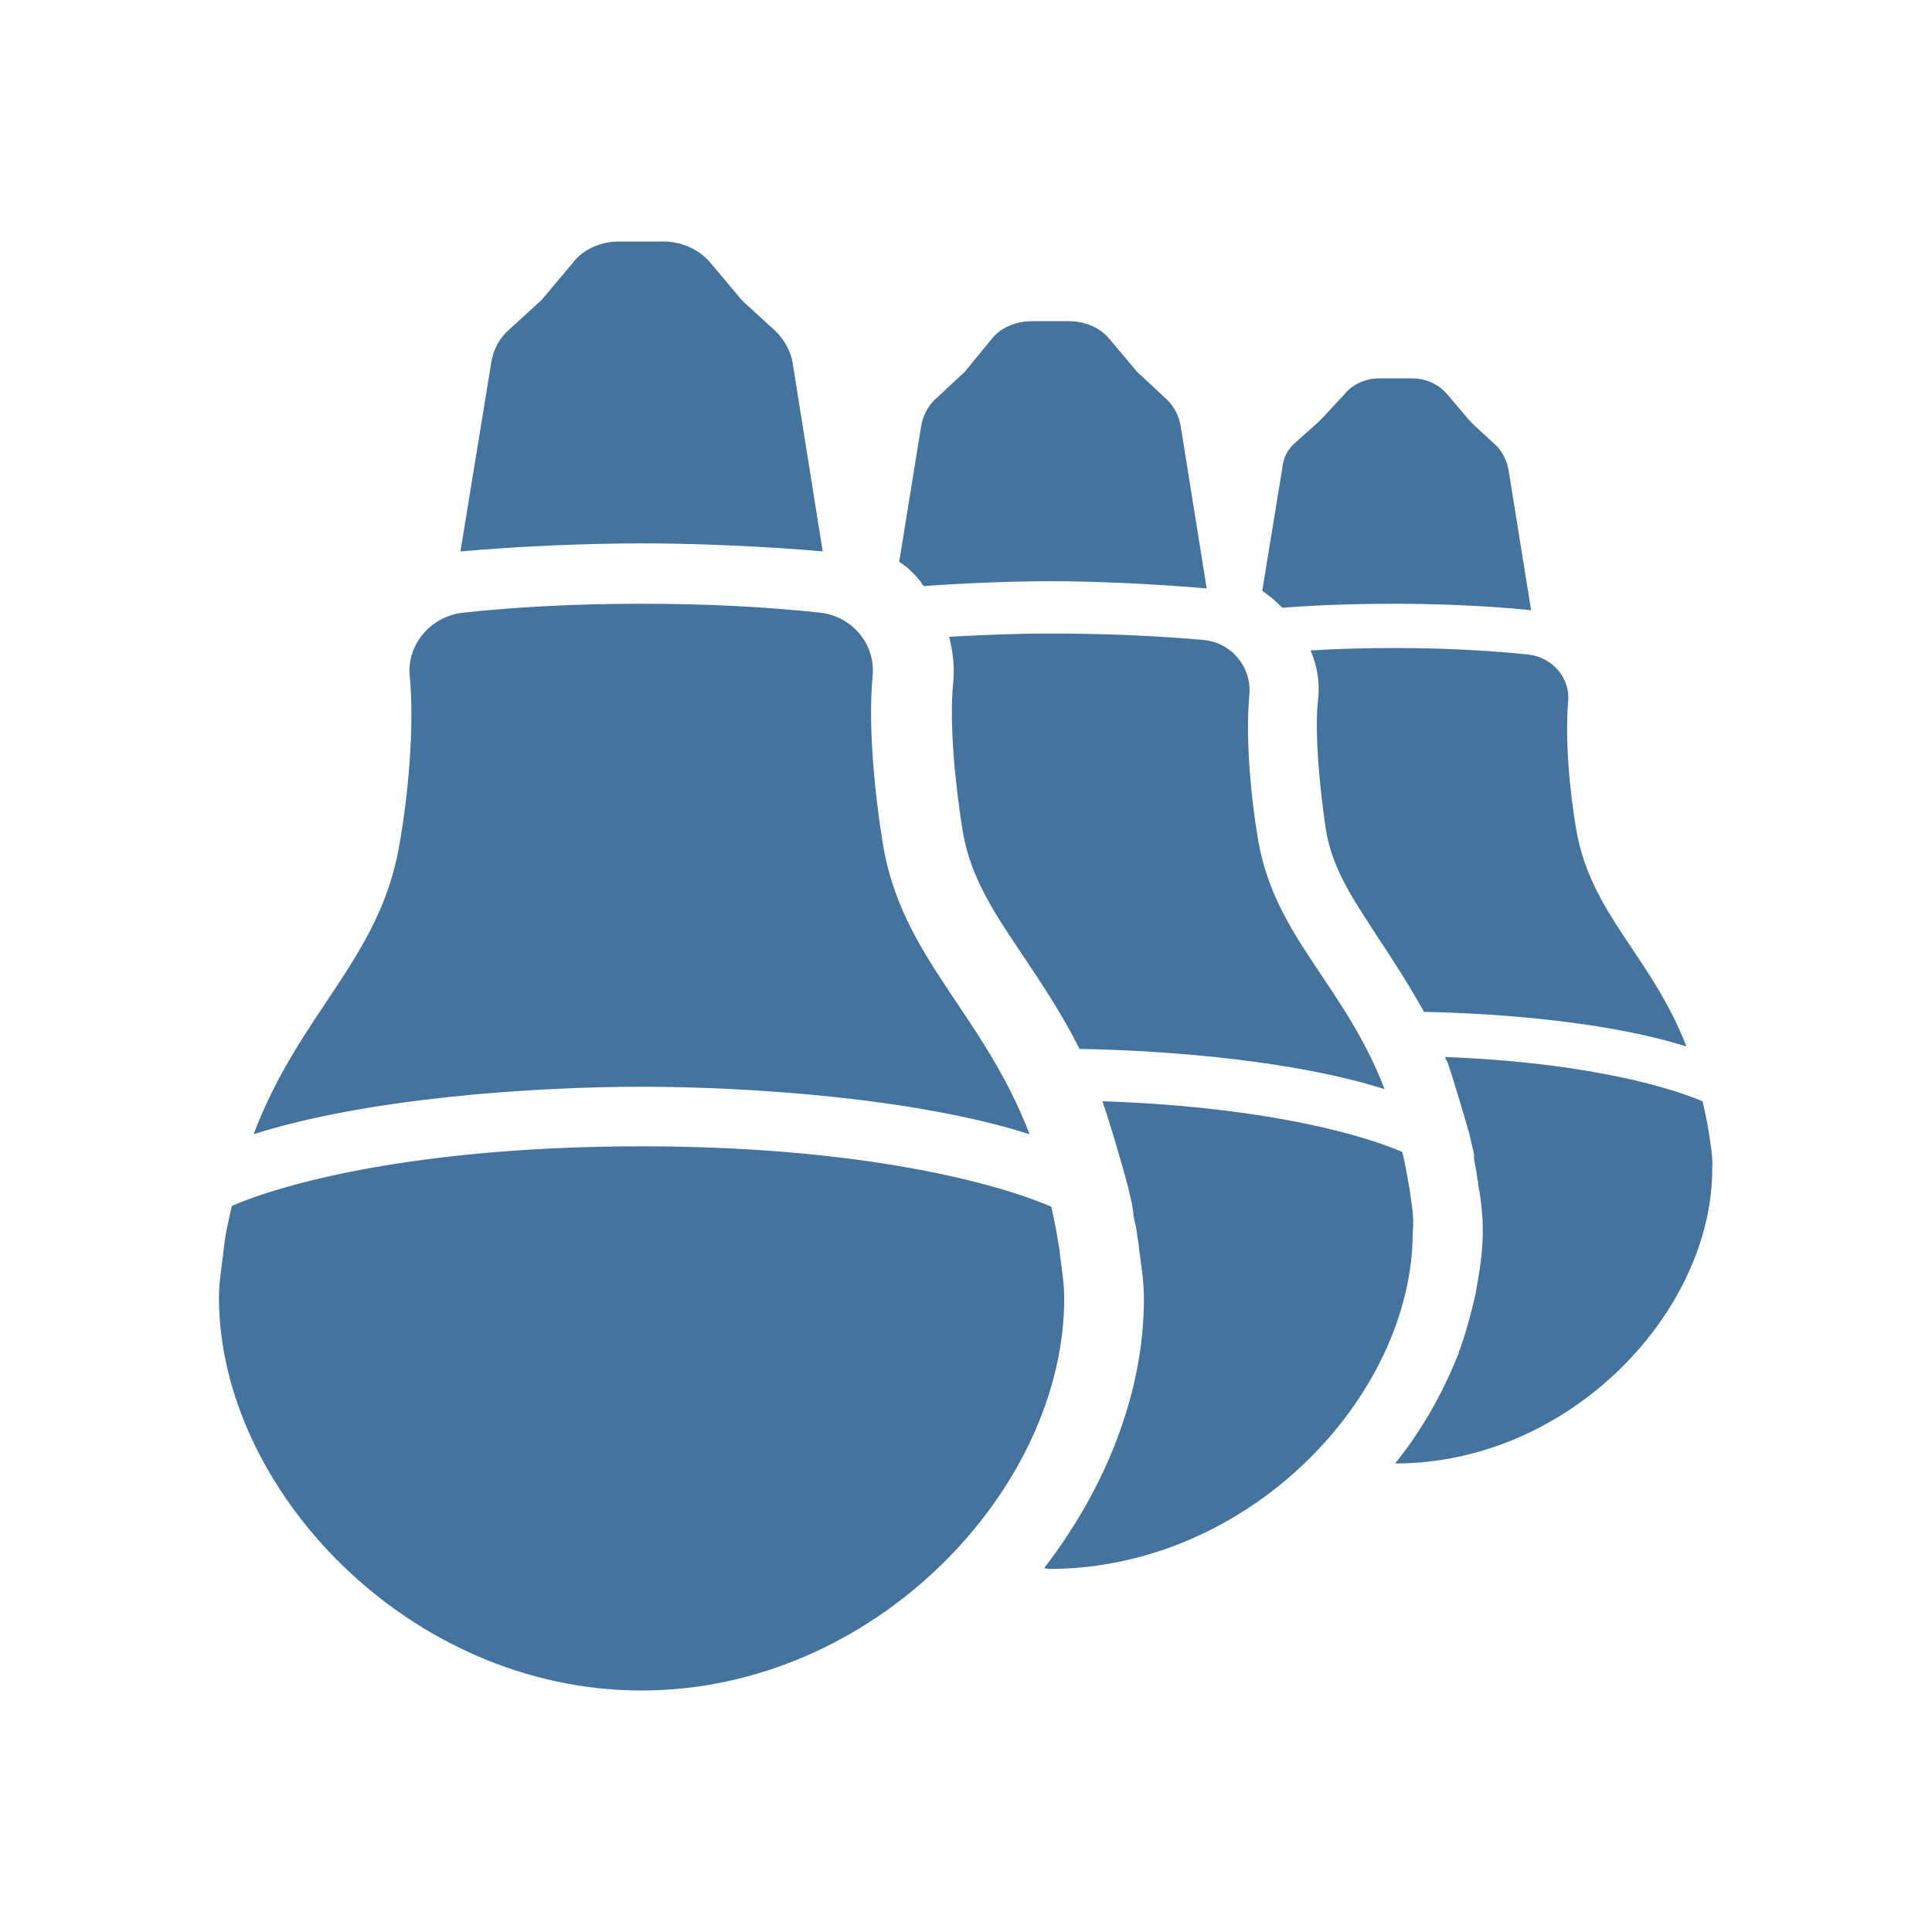
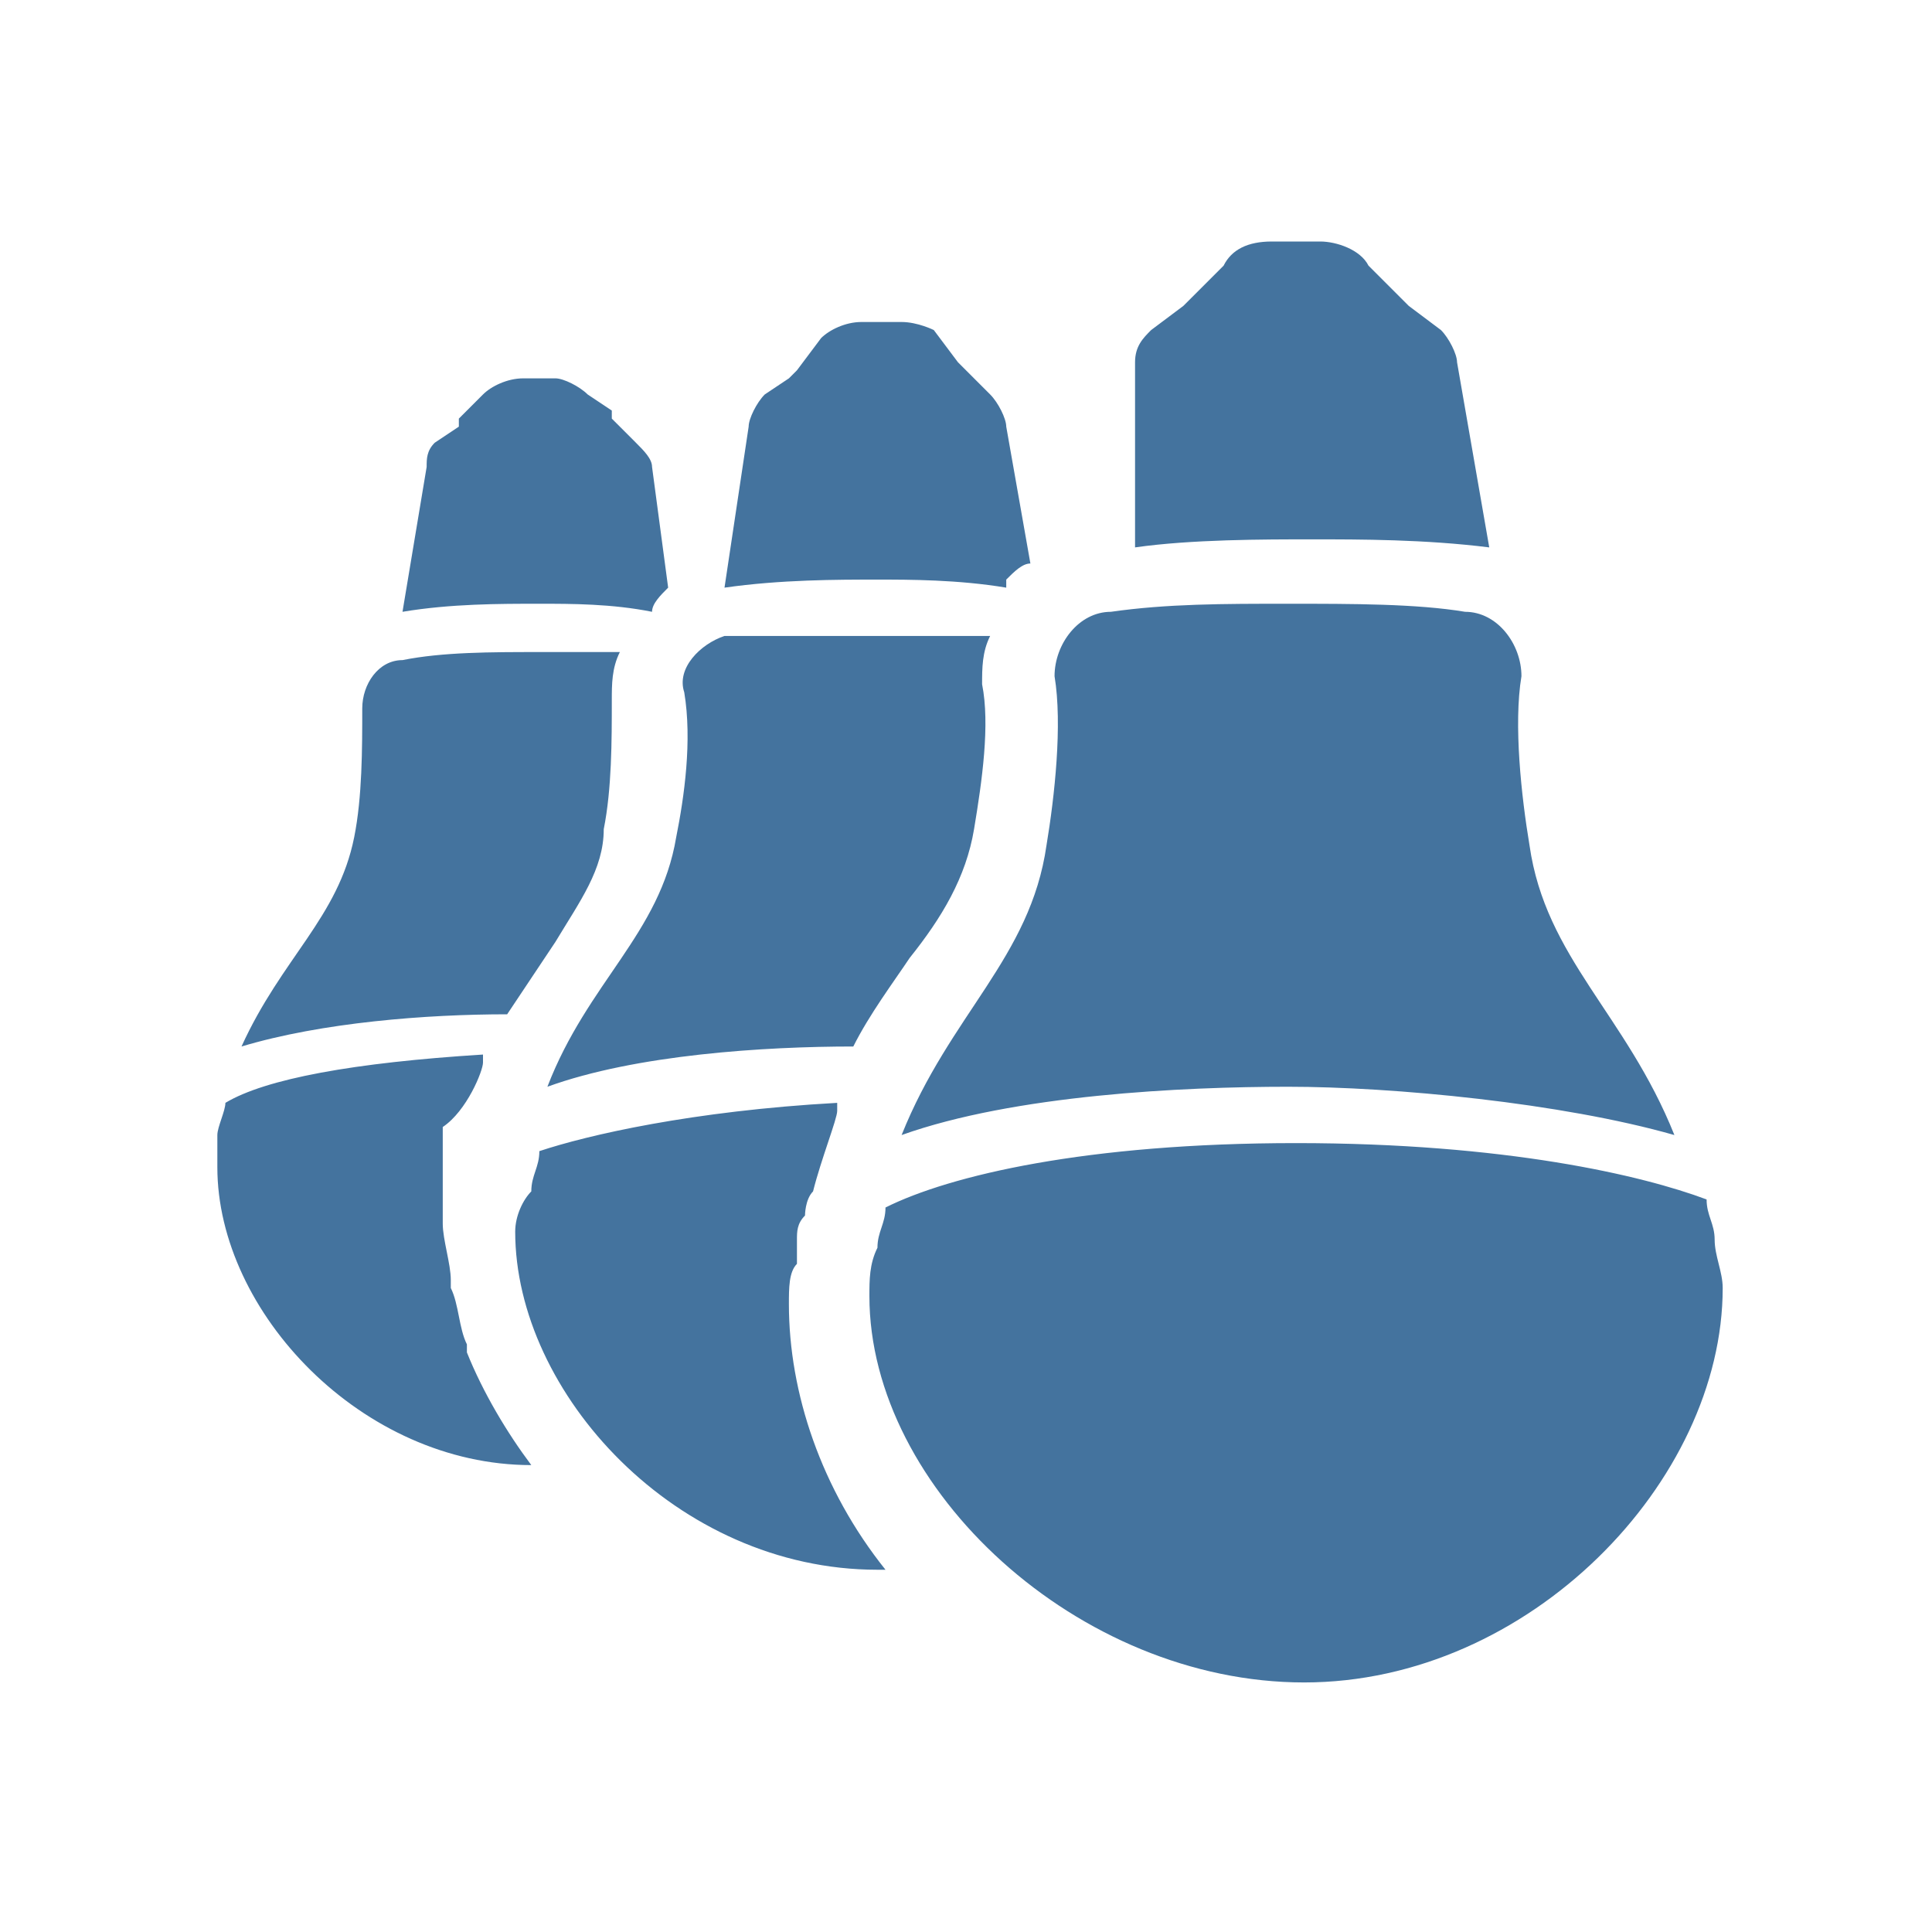
<svg xmlns="http://www.w3.org/2000/svg" viewBox="0 0 24 24" height="24px" width="24px" fill="#44739e">
-   <path d="M12.79,14.09c-1.41-0.45-3.48-0.59-4.82-0.59s-3.41,0.14-4.82,0.59c0.57-1.51,1.57-2.18,1.81-3.59 c0.11-0.61,0.19-1.47,0.13-2.1C5.05,8,5.36,7.65,5.76,7.61C6.41,7.54,7.14,7.5,7.97,7.5s1.56,0.04,2.21,0.11 c0.4,0.04,0.7,0.39,0.66,0.79c-0.06,0.63,0.03,1.49,0.13,2.1C11.21,11.91,12.21,12.58,12.79,14.09z M10.22,6.85c-0.78-0.07-1.64-0.1-2.25-0.1S6.5,6.78,5.72,6.85L6.1,4.52C6.12,4.36,6.2,4.2,6.33,4.09 l0.35-0.32C6.7,3.75,6.73,3.73,6.75,3.7l0.37-0.44C7.24,3.1,7.46,3,7.69,3h0.55c0.23,0,0.45,0.1,0.59,0.27L9.2,3.71 c0.02,0.02,0.04,0.05,0.07,0.07L9.62,4.1c0.12,0.11,0.21,0.27,0.23,0.43L10.22,6.85z M7.97,21c-2.89,0-5.25-2.5-5.25-4.88c0-0.21,0.04-0.41,0.06-0.61c0.02-0.19,0.06-0.35,0.1-0.53 c0.82-0.35,2.55-0.74,5.09-0.74s4.27,0.4,5.09,0.75c0.04,0.18,0.07,0.34,0.1,0.53c0.02,0.2,0.06,0.39,0.06,0.61 C13.22,18.5,10.86,21,7.97,21z M11.44,7.23c0.01,0.02,0.02,0.04,0.04,0.05c0.56-0.04,1.14-0.06,1.57-0.06c0.52,0,1.26,0.03,1.94,0.09l-0.32-2 c-0.02-0.14-0.09-0.28-0.2-0.37l-0.3-0.28c-0.03-0.02-0.04-0.04-0.06-0.06l-0.32-0.38c-0.12-0.15-0.31-0.23-0.51-0.23h-0.47 c-0.2,0-0.39,0.09-0.49,0.22L12,4.6c-0.02,0.03-0.04,0.04-0.06,0.06l-0.3,0.28c-0.11,0.09-0.18,0.23-0.2,0.37l-0.27,1.67 C11.27,7.04,11.36,7.13,11.44,7.23z M17.51,14.77c-0.03-0.16-0.05-0.3-0.09-0.46c-0.63-0.27-1.9-0.57-3.73-0.63c0.01,0.02,0.02,0.03,0.02,0.05 c0.04,0.1,0.21,0.66,0.31,1.04c0,0,0,0,0,0c0,0,0,0.01,0,0.01c0.04,0.15,0.06,0.27,0.06,0.31c0,0,0,0,0,0.01 c0.02,0.09,0.04,0.17,0.05,0.27c0,0.02,0.01,0.04,0.01,0.06c0.01,0.05,0.01,0.11,0.02,0.16c0.02,0.15,0.05,0.33,0.05,0.55 c0,1.14-0.46,2.33-1.24,3.34c0.02,0,0.04,0.01,0.06,0.01c2.49,0,4.52-2.15,4.52-4.19C17.57,15.1,17.53,14.94,17.51,14.77z M13.05,7.87c-0.46,0-0.87,0.02-1.26,0.04c0.05,0.19,0.07,0.39,0.05,0.58c-0.05,0.51,0.03,1.29,0.12,1.84 c0.1,0.58,0.39,1.01,0.76,1.56c0.22,0.33,0.47,0.7,0.69,1.14c1.14,0.02,2.69,0.15,3.79,0.5c-0.5-1.3-1.36-1.88-1.57-3.09 c-0.09-0.52-0.16-1.26-0.11-1.81c0.03-0.34-0.22-0.65-0.57-0.68C14.39,7.9,13.76,7.87,13.05,7.87z M21.23,14.08c-0.02-0.14-0.05-0.26-0.08-0.4c-0.55-0.23-1.63-0.49-3.2-0.55c0.01,0.03,0.03,0.06,0.04,0.09 c0.03,0.08,0.18,0.57,0.27,0.89c0,0,0,0,0,0c0,0,0,0.01,0,0.01c0.03,0.13,0.06,0.23,0.05,0.26c0,0,0,0,0,0.01 c0.01,0.07,0.03,0.15,0.04,0.23c0,0.02,0,0.03,0.01,0.05c0,0.05,0.01,0.09,0.02,0.14c0.02,0.13,0.04,0.29,0.04,0.47 c0,0.23-0.03,0.46-0.07,0.68c-0.01,0.04-0.01,0.07-0.02,0.11c-0.05,0.23-0.11,0.45-0.19,0.68c-0.01,0.02-0.02,0.04-0.02,0.06 c-0.19,0.48-0.45,0.95-0.79,1.37l0,0c2.17,0,3.94-1.88,3.94-3.66C21.28,14.37,21.25,14.23,21.23,14.08z M16.37,8.72c-0.04,0.44,0.03,1.11,0.1,1.58c0.08,0.5,0.34,0.87,0.65,1.35c0.18,0.27,0.38,0.58,0.57,0.92 c0.99,0.02,2.31,0.13,3.26,0.43c-0.44-1.13-1.19-1.64-1.37-2.7c-0.08-0.46-0.14-1.1-0.1-1.58c0.03-0.3-0.2-0.56-0.5-0.59 c-0.49-0.05-1.04-0.08-1.66-0.08c-0.37,0-0.71,0.01-1.04,0.03C16.37,8.29,16.4,8.5,16.37,8.72z M15.93,7.55c0.5-0.04,1.02-0.05,1.4-0.05c0.46,0,1.1,0.02,1.69,0.08l-0.28-1.74 c-0.02-0.12-0.08-0.24-0.17-0.32l-0.26-0.24c-0.02-0.02-0.04-0.04-0.05-0.05l-0.28-0.33c-0.11-0.13-0.27-0.2-0.44-0.2h-0.41 c-0.17,0-0.34,0.08-0.43,0.2L16.42,5.2c-0.02,0.02-0.04,0.04-0.05,0.05L16.1,5.49c-0.1,0.08-0.16,0.2-0.17,0.32l-0.25,1.53 C15.77,7.4,15.85,7.47,15.93,7.55z" />
+   <path d="M13,10.5c0.1-0.6,0.2-1.5,0.1-2.1c0-0.4,0.3-0.8,0.7-0.8c0.7-0.1,1.4-0.1,2.2-0.1c0.8,0,1.6,0,2.2,0.1 c0.4,0,0.7,0.4,0.7,0.8c-0.1,0.6,0,1.5,0.1,2.1c0.2,1.4,1.2,2.1,1.8,3.6c-1.4-0.4-3.5-0.6-4.8-0.6s-3.4,0.1-4.8,0.6 C11.8,12.6,12.8,11.9,13,10.5z M14.1,4.5c0-0.2,0.1-0.3,0.2-0.4l0.4-0.3c0,0,0,0,0.1-0.1l0.4-0.4C15.3,3.1,15.5,3,15.8,3h0.6 c0.2,0,0.5,0.1,0.6,0.3l0.4,0.4c0,0,0,0,0.1,0.1l0.4,0.3c0.1,0.1,0.2,0.3,0.2,0.4l0.4,2.3c-0.8-0.1-1.6-0.1-2.2-0.1 c-0.6,0-1.5,0-2.2,0.1L14.1,4.5z M10.8,16.1c0-0.2,0-0.4,0.1-0.6c0-0.2,0.1-0.3,0.1-0.5c0.8-0.4,2.5-0.8,5.1-0.8s4.3,0.4,5.1,0.7 c0,0.2,0.1,0.3,0.1,0.5c0,0.2,0.1,0.4,0.1,0.6c0,2.4-2.4,4.9-5.2,4.9S10.8,18.5,10.8,16.1z M12.8,7l-0.3-1.7c0-0.1-0.1-0.3-0.2-0.4 l-0.3-0.3c0,0,0,0-0.1-0.1l-0.3-0.4C11.6,4.1,11.4,4,11.2,4h-0.5c-0.2,0-0.4,0.1-0.5,0.2L9.9,4.6c0,0,0,0-0.1,0.1L9.5,4.9 C9.4,5,9.3,5.2,9.3,5.3L9,7.3c0.7-0.1,1.4-0.1,1.9-0.1c0.4,0,1,0,1.6,0.1c0,0,0,0,0-0.1C12.6,7.1,12.7,7,12.8,7z M6.4,15.3 c0,2,2,4.2,4.5,4.2c0,0,0,0,0.1,0c-0.8-1-1.2-2.2-1.2-3.3c0-0.2,0-0.4,0.1-0.5c0-0.1,0-0.1,0-0.2c0,0,0,0,0-0.1c0-0.1,0-0.2,0.1-0.3 c0,0,0,0,0,0c0,0,0-0.2,0.1-0.3v0l0,0c0.1-0.4,0.3-0.9,0.3-1c0,0,0,0,0-0.1c-1.8,0.1-3.1,0.4-3.7,0.6c0,0.2-0.1,0.3-0.1,0.5 C6.5,14.9,6.4,15.1,6.4,15.3z M9,7.9C8.7,8,8.4,8.3,8.5,8.6c0.1,0.6,0,1.3-0.1,1.8c-0.2,1.2-1.1,1.8-1.6,3.1 c1.1-0.4,2.7-0.5,3.8-0.5c0.2-0.4,0.5-0.8,0.7-1.1c0.4-0.5,0.7-1,0.8-1.6c0.1-0.6,0.2-1.3,0.1-1.8c0-0.2,0-0.4,0.1-0.6 c-0.4,0-0.8,0-1.3,0C10.2,7.9,9.6,7.9,9,7.9z M2.7,14.5c0,1.8,1.8,3.7,3.9,3.7l0,0c-0.3-0.4-0.6-0.9-0.8-1.4c0,0,0,0,0-0.1 c-0.1-0.2-0.1-0.5-0.2-0.7c0,0,0-0.1,0-0.1c0-0.2-0.1-0.5-0.1-0.7c0-0.2,0-0.3,0-0.5c0-0.1,0-0.1,0-0.1c0,0,0,0,0-0.1 c0-0.1,0-0.2,0-0.2c0,0,0,0,0,0c0,0,0-0.1,0-0.3v0l0,0C5.8,13.8,6,13.3,6,13.2c0,0,0-0.1,0-0.1c-1.6,0.1-2.7,0.3-3.2,0.6 c0,0.1-0.1,0.3-0.1,0.4C2.7,14.2,2.7,14.4,2.7,14.5z M7.7,8.1c-0.3,0-0.7,0-1,0c-0.6,0-1.2,0-1.7,0.1c-0.3,0-0.5,0.3-0.5,0.6 c0,0.5,0,1.1-0.1,1.6C4.2,11.4,3.5,11.9,3,13c1-0.3,2.3-0.4,3.3-0.4c0.2-0.3,0.4-0.6,0.6-0.9c0.3-0.5,0.6-0.9,0.6-1.4 c0.1-0.5,0.1-1.1,0.1-1.6C7.6,8.5,7.6,8.3,7.7,8.1z M8.3,7.3L8.1,5.8c0-0.1-0.1-0.2-0.2-0.3L7.6,5.2c0,0,0,0,0-0.1L7.3,4.9 C7.2,4.8,7,4.7,6.9,4.7H6.5C6.3,4.7,6.1,4.8,6,4.9L5.7,5.2c0,0,0,0,0,0.1L5.4,5.5C5.3,5.6,5.3,5.7,5.3,5.8L5,7.6 c0.6-0.1,1.2-0.1,1.7-0.1c0.4,0,0.9,0,1.4,0.1C8.1,7.5,8.2,7.4,8.3,7.3z" />
</svg>
